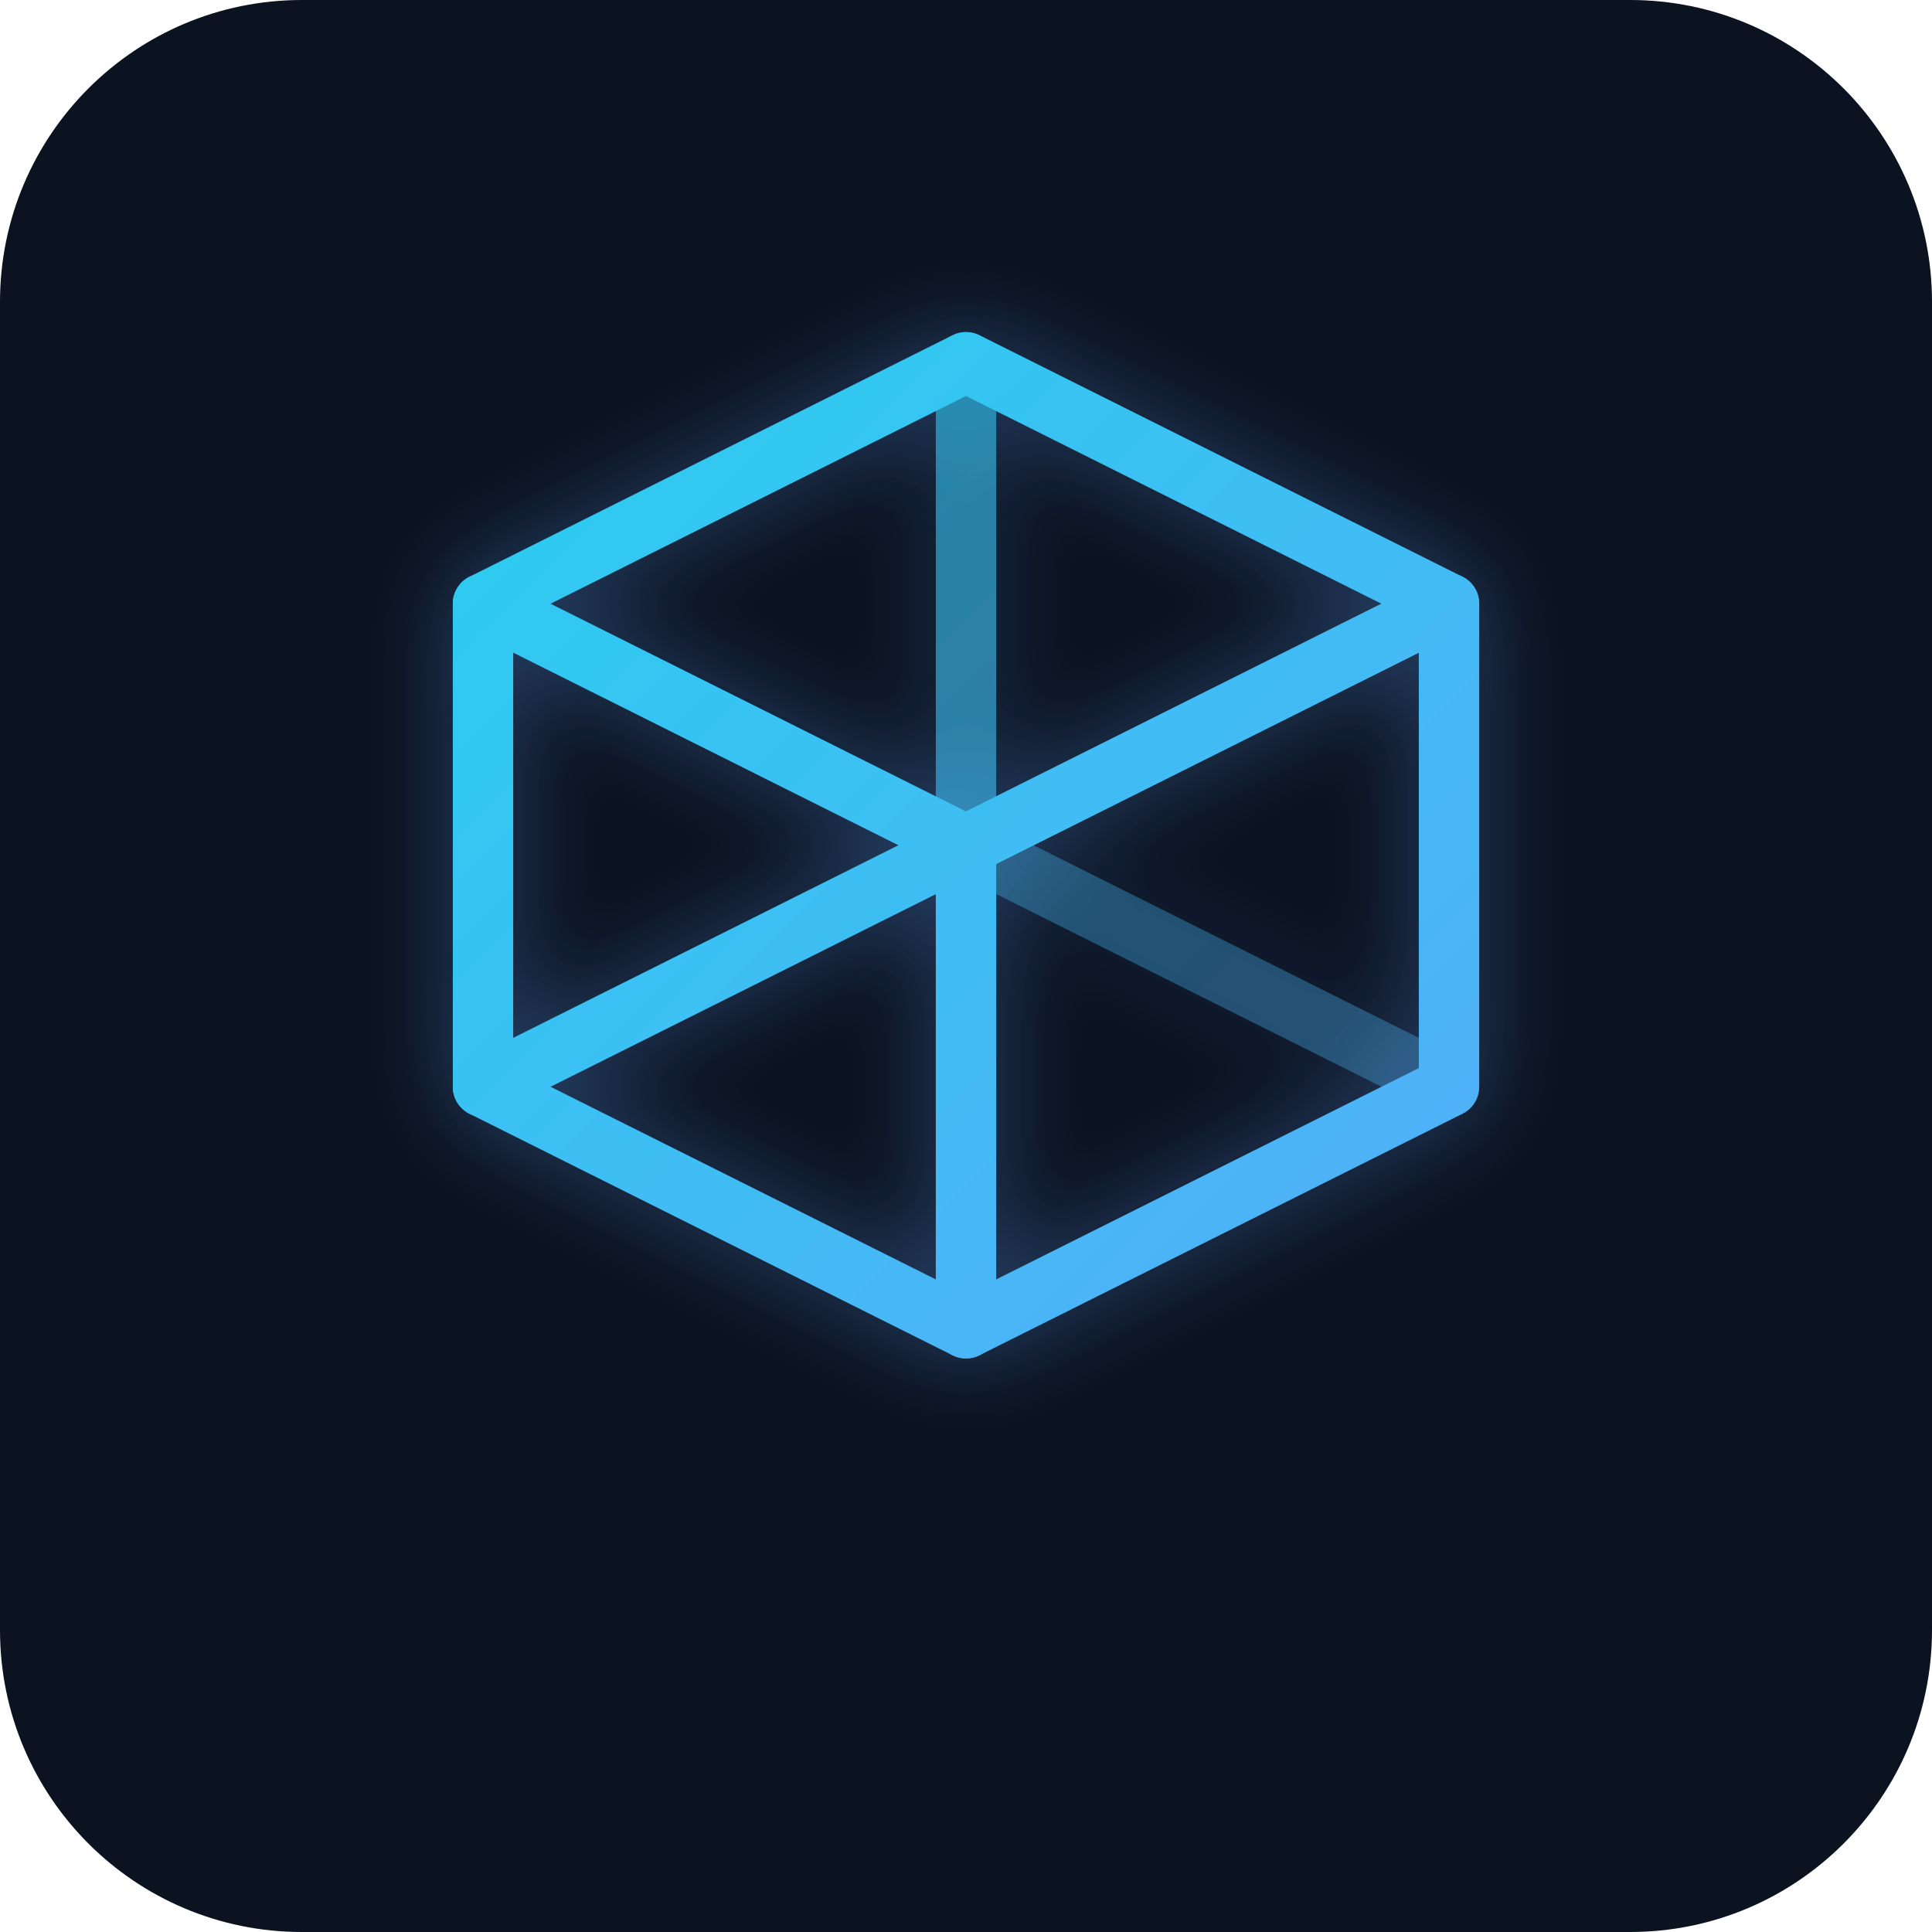
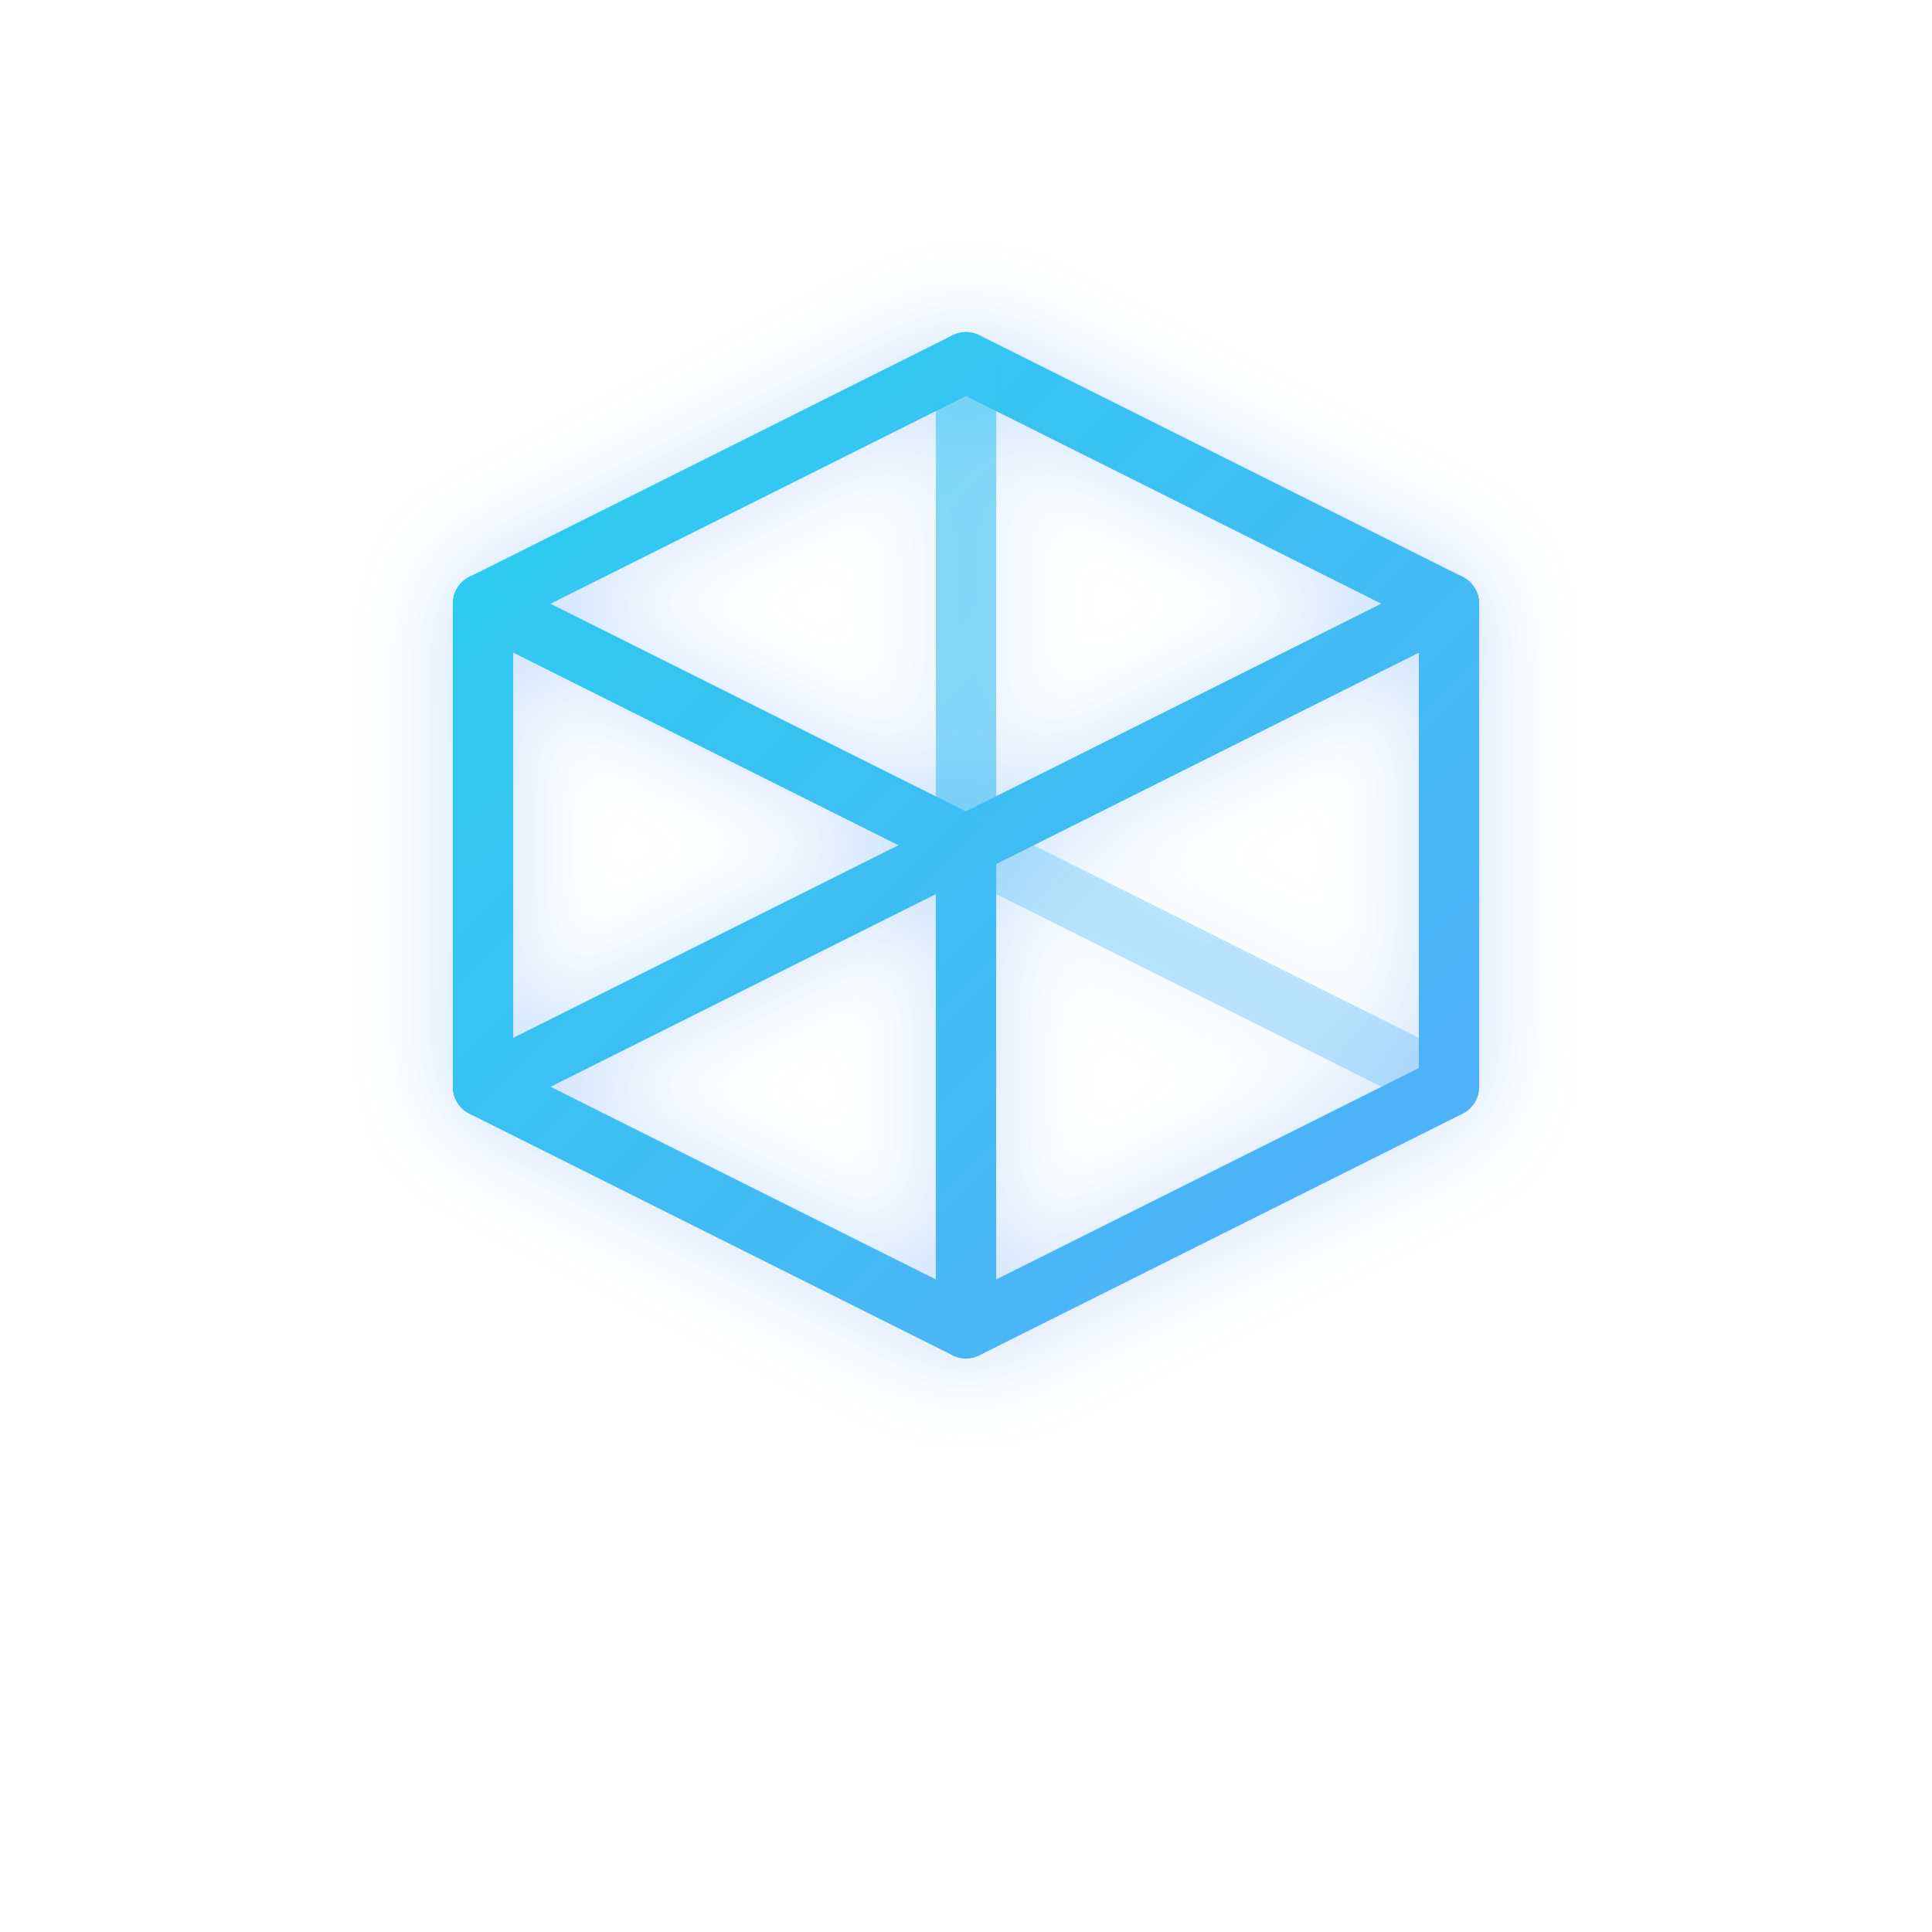
<svg xmlns="http://www.w3.org/2000/svg" width="128" height="128" viewBox="0 0 128 128" fill="none">
  <defs>
    <linearGradient id="edge" x1="16" y1="16" x2="112" y2="112" gradientUnits="userSpaceOnUse">
      <stop offset="0" stop-color="#22D3EE" />
      <stop offset="1" stop-color="#60A5FA" />
    </linearGradient>
    <filter id="glow" x="-50%" y="-50%" width="200%" height="200%">
      <feDropShadow dx="0" dy="0" stdDeviation="1.5" flood-color="#22D3EE" flood-opacity=".75" />
      <feDropShadow dx="0" dy="0" stdDeviation="3" flood-color="#60A5FA" flood-opacity=".35" />
    </filter>
  </defs>
-   <rect x="0" y="0" width="128" height="128" rx="20" fill="#0B1220" />
  <g filter="url(#glow)" stroke="url(#edge)" stroke-width="4" stroke-linecap="round" stroke-linejoin="round" fill="none">
    <path d="M64 24 L96 40 L64 56 L32 40 Z" />
    <path d="M96 40 L96 72 L64 88 L64 56 Z" />
    <path d="M32 40 L32 72 L64 88" />
    <path d="M32 72 L64 56" />
    <path opacity="0.6" d="M64 24 L64 56" />
    <path opacity="0.35" d="M96 40 L32 72" />
    <path opacity="0.35" d="M32 40 L96 72" />
  </g>
</svg>
